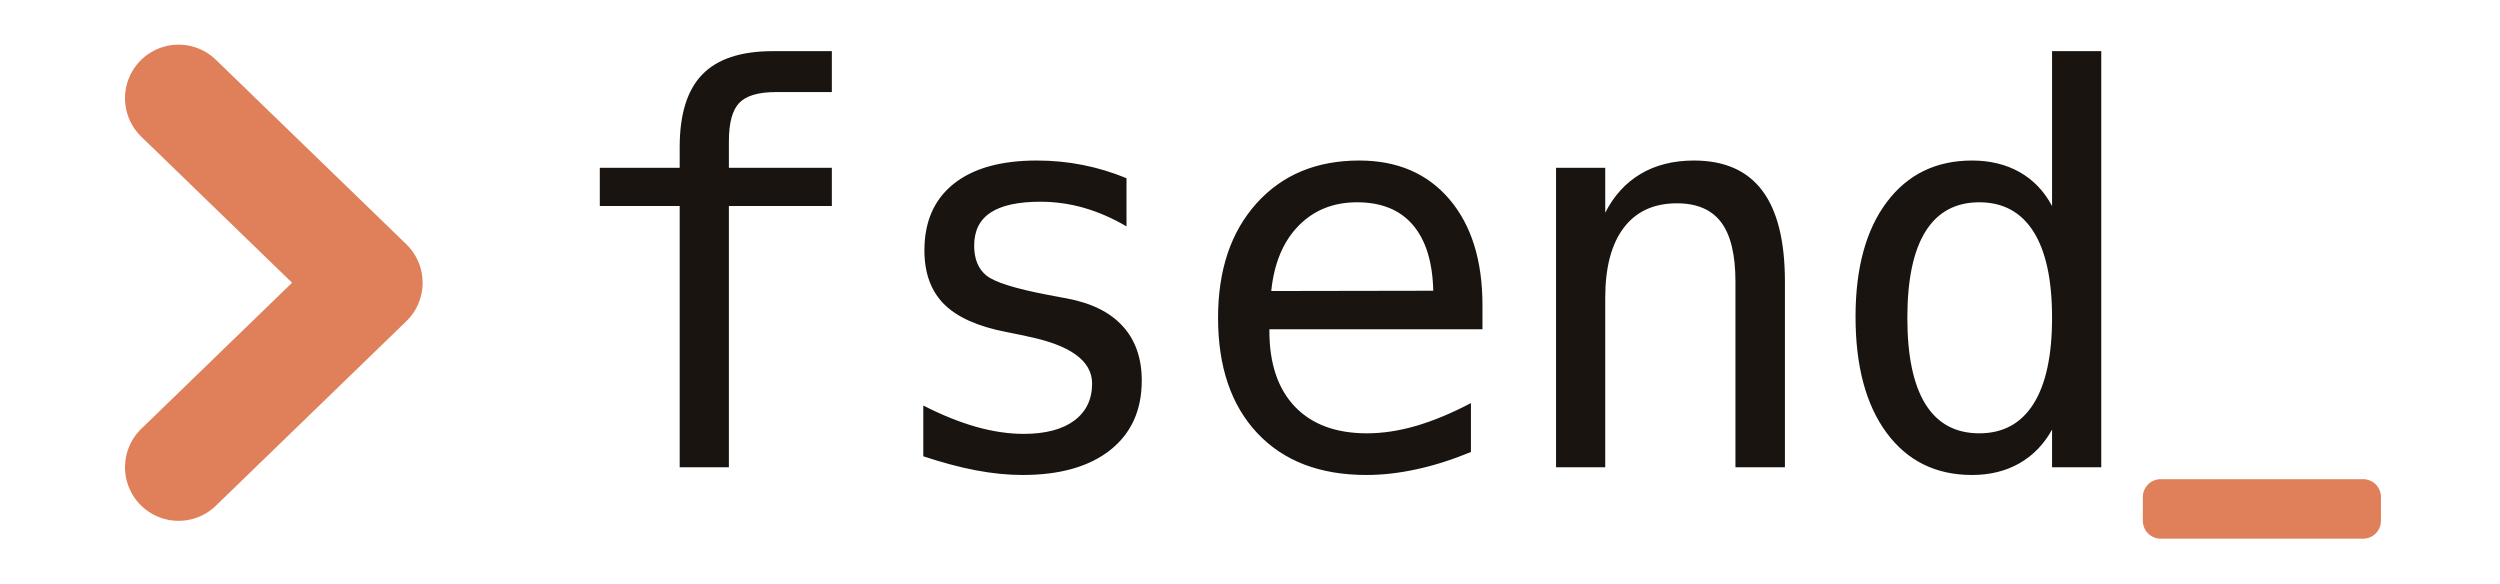
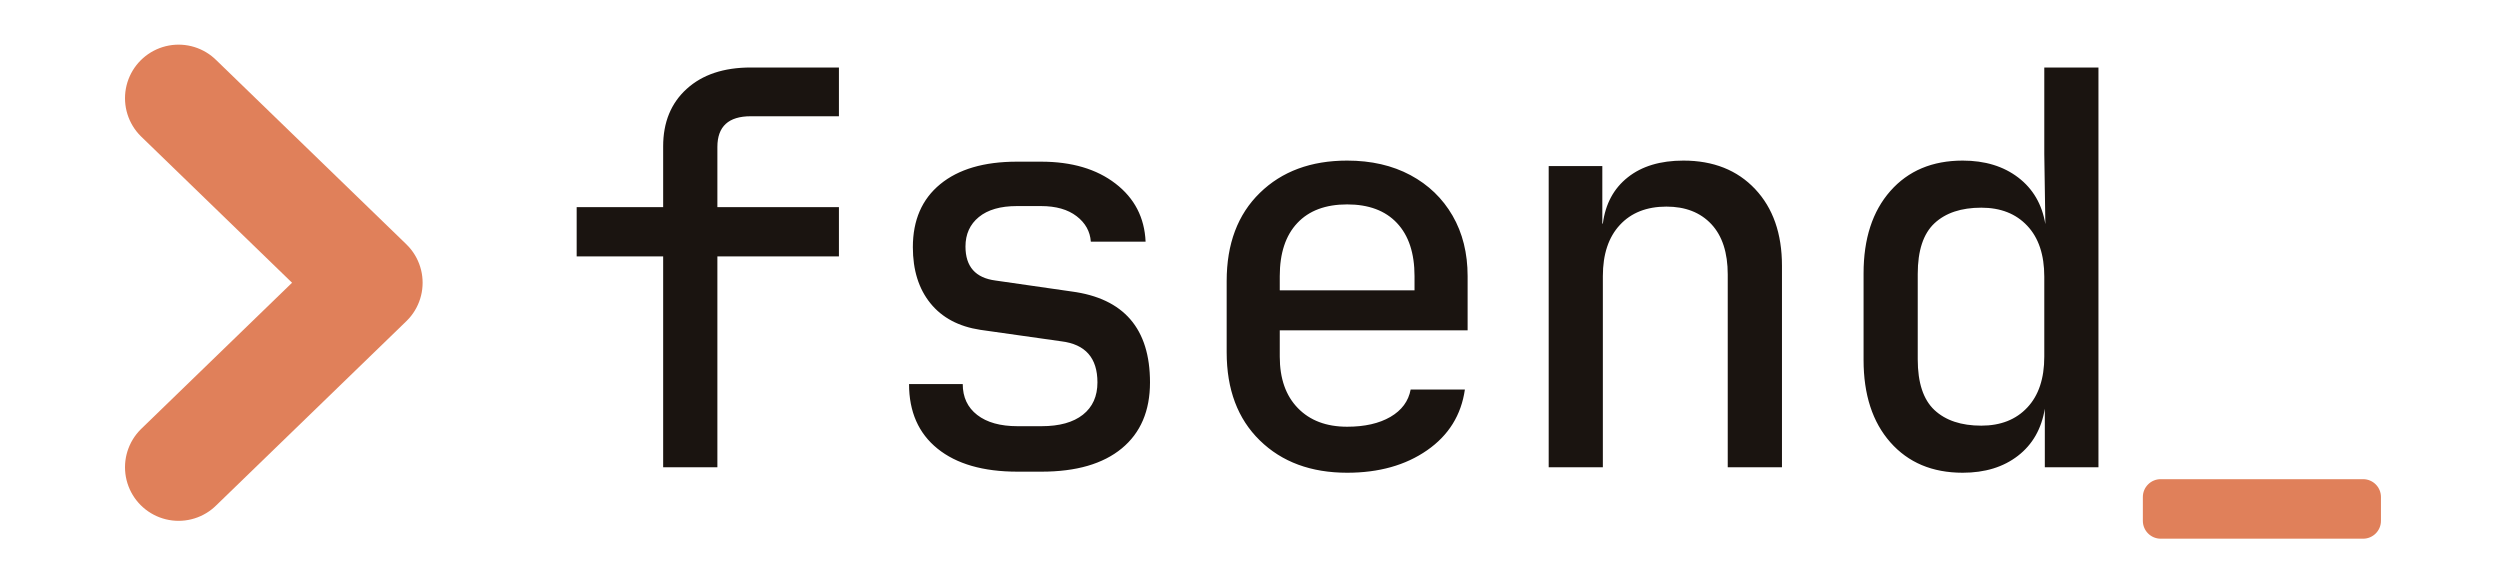
<svg xmlns="http://www.w3.org/2000/svg" viewBox="0 53.5 420 98" fill="none" role="img" aria-label="&gt; fsend_">
-   <defs>
-     <style>
-       .prompt {
-         stroke: #E0805A;
-         stroke-width: 18;
-         stroke-linecap: round;
-         stroke-linejoin: round;
-         fill: none;
-       }
-       .cursor { fill: #E0805A; }
-       .word {
-         font-family: ui-monospace, SFMono-Regular, "JetBrains Mono", "Menlo", "Consolas", monospace;
-         font-size: 92px;
-         font-weight: 500;
-         fill: #1A1410;
-         letter-spacing: -0.02em;
-       }
-     </style>
-   </defs>
-   <path class="prompt" d="M 30 70 L 62 101 L 30 132" />
-   <text class="word" x="92" y="132" text-anchor="start">fsend</text>
-   <rect class="cursor" x="360" y="134" width="40" height="10" rx="3" />
+   <path d="M 30 70 L 62 101 L 30 132" fill="none" stroke="#E0805A" stroke-width="18" stroke-linecap="round" stroke-linejoin="round" />
+   <path d="M111.41 132V96.58H96.88V88.3H111.41V78.09Q111.41 72.02 115.37 68.43Q119.32 64.84 126.13 64.84H140.94V73.03H126.13Q120.52 73.03 120.52 78.18V88.3H140.94V96.58H120.52V132Z M170.94 132.74Q162.29 132.74 157.5 128.87Q152.72 125.01 152.72 118.02H161.74Q161.74 121.33 164.17 123.21Q166.61 125.1 170.94 125.1H174.98Q179.49 125.1 181.93 123.17Q184.37 121.24 184.37 117.74Q184.37 111.58 178.3 110.84L164.68 108.91Q159.25 108.08 156.31 104.45Q153.36 100.81 153.36 95.02Q153.36 88.21 157.96 84.44Q162.56 80.66 170.84 80.66H174.89Q182.62 80.66 187.4 84.34Q192.19 88.02 192.46 94.1H183.26Q183.08 91.52 180.87 89.82Q178.66 88.12 174.89 88.12H170.84Q166.7 88.12 164.45 89.96Q162.2 91.8 162.2 94.92Q162.2 99.98 167.26 100.63L180.04 102.47Q193.2 104.22 193.2 117.74Q193.2 124.92 188.46 128.83Q183.72 132.74 174.98 132.74Z M226.32 132.92Q217.21 132.92 211.65 127.49Q206.08 122.06 206.08 112.68V100.72Q206.08 91.34 211.65 85.91Q217.21 80.48 226.32 80.48Q232.39 80.48 236.95 82.92Q241.5 85.36 244.03 89.73Q246.56 94.1 246.56 99.89V109H215V113.42Q215 118.94 218.04 122.06Q221.08 125.19 226.32 125.19Q230.74 125.19 233.59 123.54Q236.44 121.88 236.99 118.94H246.1Q245.18 125.38 239.75 129.15Q234.32 132.92 226.32 132.92ZM215 99.89V102.28H237.64V99.89Q237.64 94.1 234.69 90.97Q231.75 87.84 226.32 87.84Q220.89 87.84 217.95 90.97Q215 94.1 215 99.89Z M260.18 132V81.4H269.19V91.06H269.28Q269.93 86.09 273.47 83.29Q277.01 80.48 282.81 80.48Q290.35 80.48 294.86 85.26Q299.37 90.05 299.37 98.14V132H290.26V99.62Q290.26 94.1 287.5 91.15Q284.74 88.21 279.96 88.21Q274.99 88.21 272.14 91.29Q269.28 94.37 269.28 99.89V132Z M329.73 132.92Q322.09 132.92 317.58 127.81Q313.08 122.71 313.08 113.97V99.43Q313.08 90.69 317.58 85.59Q322.09 80.48 329.73 80.48Q335.34 80.48 339.07 83.33Q342.79 86.18 343.62 91.15L343.44 79.38V64.84H352.54V132H343.53V122.16Q342.7 127.22 339.02 130.07Q335.34 132.92 329.73 132.92ZM332.86 125.01Q337.73 125.01 340.58 121.97Q343.44 118.94 343.44 113.42V99.98Q343.44 94.46 340.58 91.43Q337.73 88.39 332.86 88.39Q327.8 88.39 324.99 91.01Q322.18 93.64 322.18 99.52V113.88Q322.18 119.76 324.99 122.39Q327.8 125.01 332.86 125.01Z" fill="#1A1410" />
+   <rect x="360" y="134" width="40" height="10" rx="3" fill="#E0805A" />
</svg>
